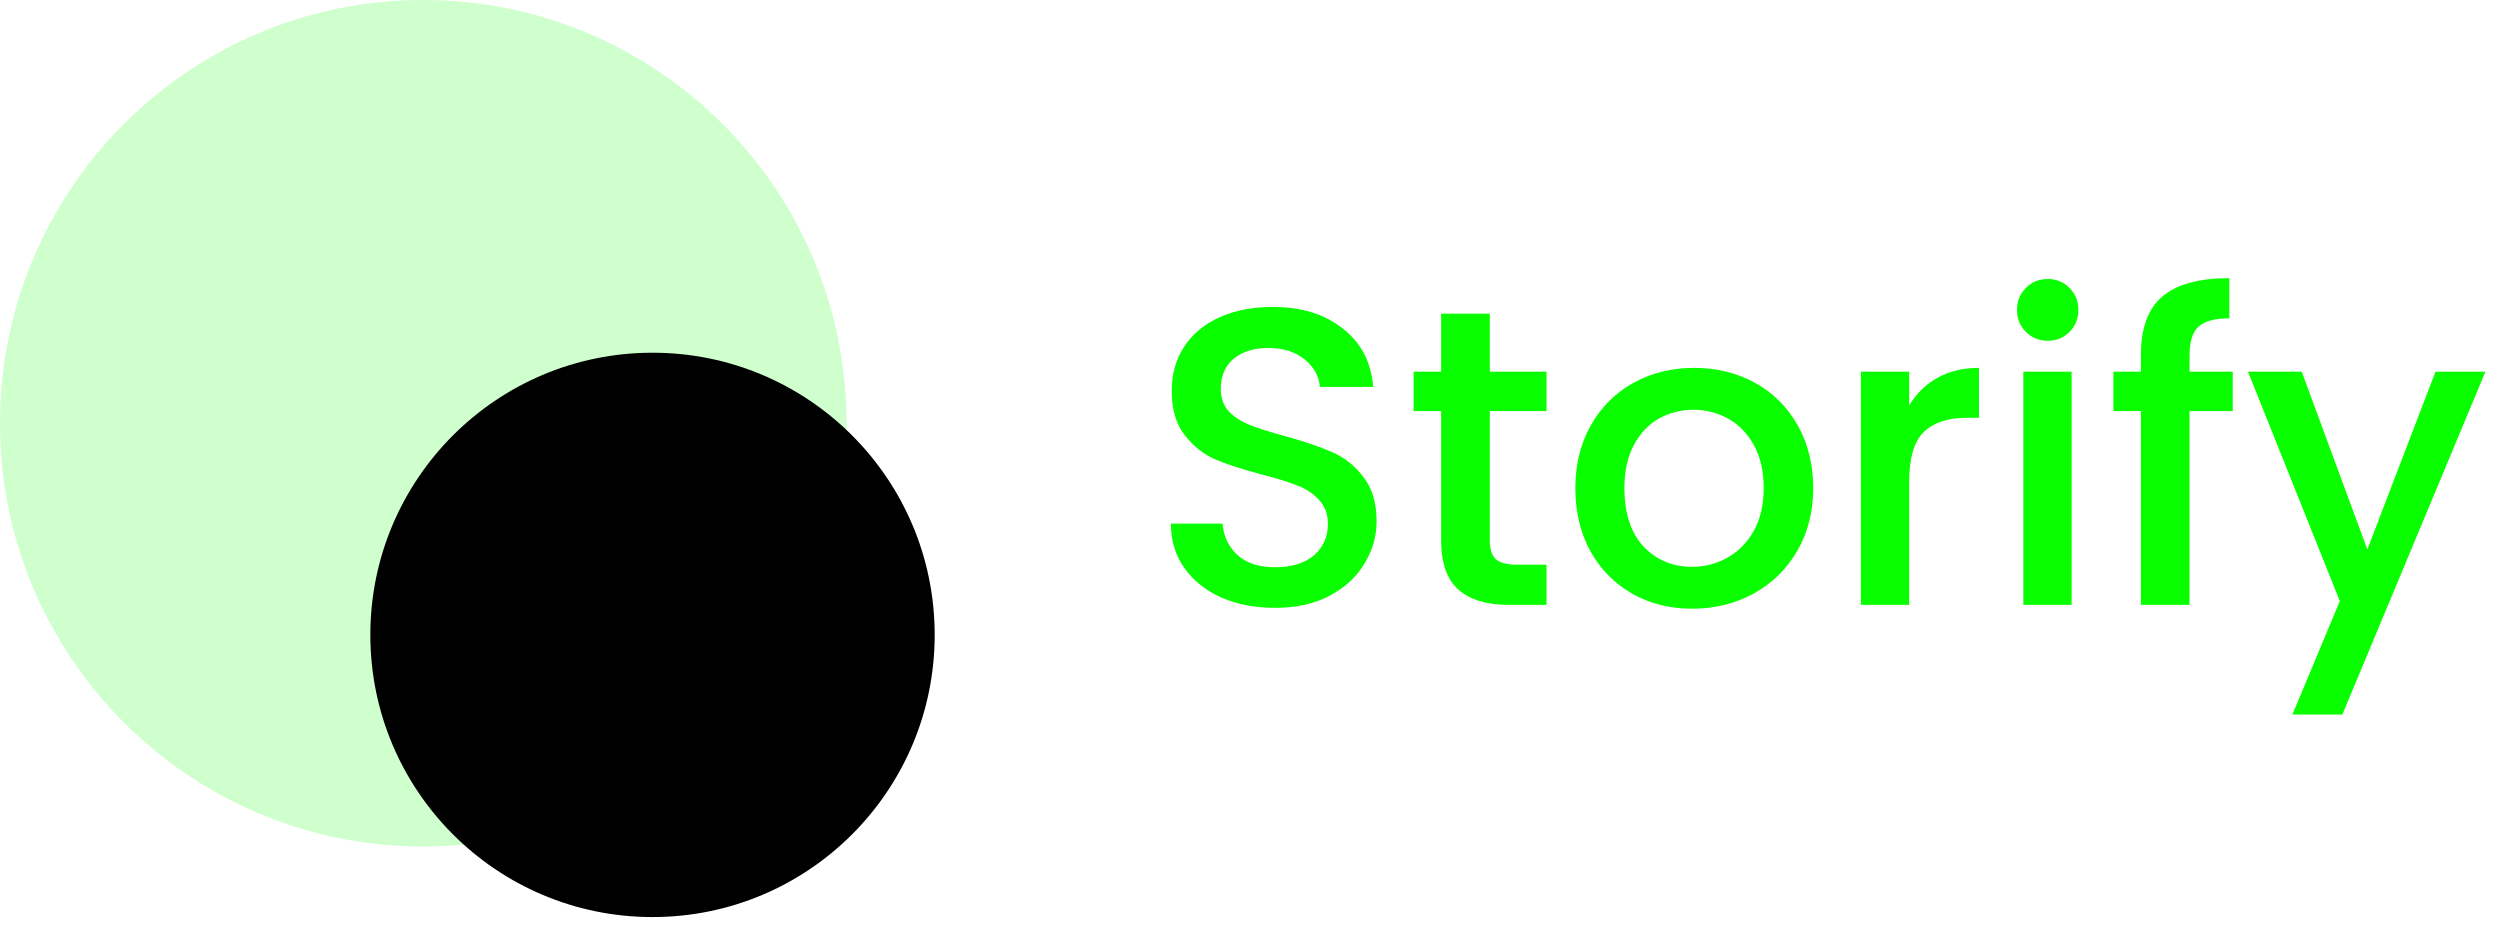
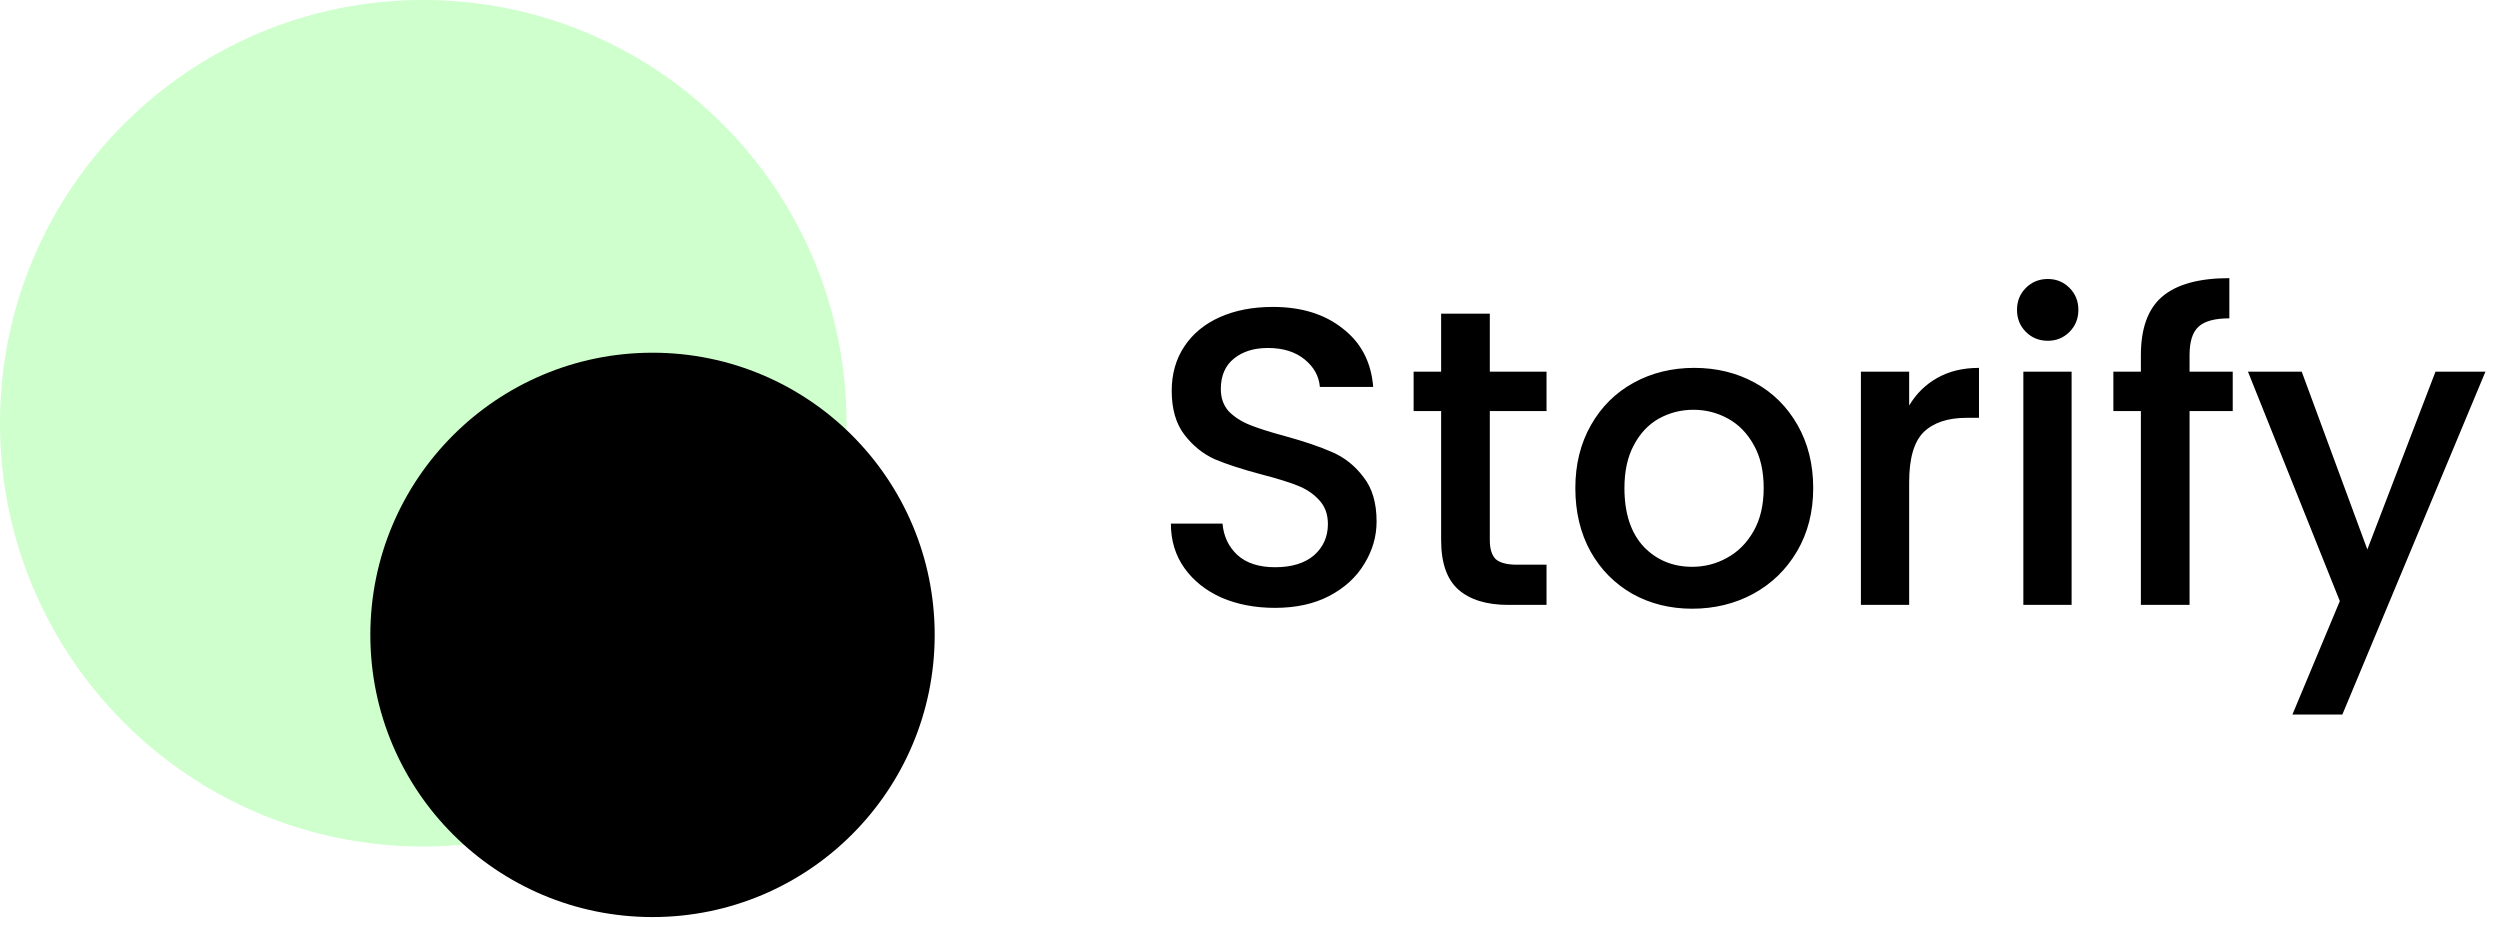
<svg xmlns="http://www.w3.org/2000/svg" width="221" height="82" viewBox="0 0 221 82" fill="none">
-   <path d="M112.71 53.735C110.964 53.735 109.392 53.436 107.995 52.837C106.599 52.213 105.501 51.34 104.703 50.218C103.905 49.095 103.506 47.786 103.506 46.289H108.07C108.17 47.412 108.607 48.334 109.38 49.058C110.178 49.781 111.288 50.143 112.71 50.143C114.182 50.143 115.329 49.794 116.152 49.095C116.975 48.372 117.387 47.449 117.387 46.327C117.387 45.453 117.125 44.743 116.601 44.194C116.102 43.645 115.466 43.221 114.693 42.922C113.945 42.622 112.897 42.298 111.55 41.949C109.854 41.5 108.469 41.051 107.397 40.602C106.349 40.128 105.451 39.405 104.703 38.432C103.955 37.459 103.58 36.162 103.58 34.54C103.58 33.044 103.955 31.734 104.703 30.612C105.451 29.489 106.499 28.629 107.846 28.03C109.193 27.431 110.752 27.132 112.523 27.132C115.042 27.132 117.1 27.768 118.696 29.04C120.318 30.288 121.216 32.009 121.39 34.204H116.676C116.601 33.256 116.152 32.445 115.329 31.772C114.506 31.098 113.421 30.761 112.074 30.761C110.852 30.761 109.854 31.073 109.081 31.697C108.307 32.32 107.921 33.218 107.921 34.391C107.921 35.189 108.158 35.85 108.632 36.374C109.13 36.873 109.754 37.272 110.502 37.571C111.251 37.87 112.273 38.195 113.57 38.544C115.292 39.018 116.688 39.492 117.761 39.966C118.859 40.44 119.782 41.176 120.53 42.173C121.303 43.146 121.69 44.456 121.69 46.102C121.69 47.424 121.328 48.671 120.605 49.844C119.906 51.016 118.871 51.964 117.499 52.687C116.152 53.386 114.556 53.735 112.71 53.735ZM131.699 36.336V47.748C131.699 48.522 131.874 49.083 132.223 49.432C132.597 49.756 133.221 49.919 134.094 49.919H136.713V53.473H133.345C131.425 53.473 129.953 53.024 128.93 52.126C127.908 51.228 127.396 49.769 127.396 47.748V36.336H124.964V32.857H127.396V27.731H131.699V32.857H136.713V36.336H131.699ZM149.587 53.81C147.641 53.81 145.883 53.373 144.311 52.5C142.74 51.602 141.505 50.355 140.607 48.759C139.709 47.137 139.26 45.266 139.26 43.146C139.26 41.051 139.721 39.193 140.644 37.571C141.567 35.95 142.827 34.703 144.423 33.83C146.02 32.956 147.803 32.52 149.774 32.52C151.744 32.52 153.528 32.956 155.124 33.83C156.721 34.703 157.98 35.95 158.903 37.571C159.826 39.193 160.288 41.051 160.288 43.146C160.288 45.242 159.814 47.1 158.866 48.721C157.918 50.343 156.621 51.602 154.975 52.5C153.353 53.373 151.557 53.81 149.587 53.81ZM149.587 50.106C150.684 50.106 151.707 49.844 152.655 49.32C153.628 48.796 154.413 48.01 155.012 46.963C155.611 45.915 155.91 44.643 155.91 43.146C155.91 41.65 155.623 40.39 155.049 39.367C154.476 38.319 153.715 37.534 152.767 37.01C151.819 36.486 150.797 36.224 149.699 36.224C148.601 36.224 147.579 36.486 146.631 37.01C145.708 37.534 144.972 38.319 144.423 39.367C143.875 40.39 143.6 41.65 143.6 43.146C143.6 45.366 144.161 47.087 145.284 48.31C146.431 49.507 147.866 50.106 149.587 50.106ZM168.77 35.85C169.393 34.802 170.217 33.992 171.239 33.418C172.287 32.819 173.522 32.52 174.943 32.52V36.935H173.858C172.187 36.935 170.915 37.359 170.042 38.207C169.194 39.055 168.77 40.527 168.77 42.622V53.473H164.504V32.857H168.77V35.85ZM181.034 30.125C180.261 30.125 179.613 29.863 179.089 29.34C178.565 28.816 178.303 28.167 178.303 27.394C178.303 26.621 178.565 25.972 179.089 25.448C179.613 24.924 180.261 24.663 181.034 24.663C181.783 24.663 182.419 24.924 182.943 25.448C183.466 25.972 183.728 26.621 183.728 27.394C183.728 28.167 183.466 28.816 182.943 29.34C182.419 29.863 181.783 30.125 181.034 30.125ZM183.13 32.857V53.473H178.864V32.857H183.13ZM197.373 36.336H193.557V53.473H189.254V36.336H186.822V32.857H189.254V31.398C189.254 29.028 189.877 27.307 191.124 26.234C192.397 25.137 194.38 24.588 197.074 24.588V28.142C195.777 28.142 194.866 28.392 194.342 28.891C193.818 29.365 193.557 30.2 193.557 31.398V32.857H197.373V36.336ZM219.712 32.857L207.065 63.164H202.65L206.84 53.136L198.721 32.857H203.473L209.273 48.572L215.297 32.857H219.712Z" fill="#09ff00" />
+   <path d="M112.71 53.735C110.964 53.735 109.392 53.436 107.995 52.837C106.599 52.213 105.501 51.34 104.703 50.218C103.905 49.095 103.506 47.786 103.506 46.289H108.07C108.17 47.412 108.607 48.334 109.38 49.058C110.178 49.781 111.288 50.143 112.71 50.143C114.182 50.143 115.329 49.794 116.152 49.095C116.975 48.372 117.387 47.449 117.387 46.327C117.387 45.453 117.125 44.743 116.601 44.194C116.102 43.645 115.466 43.221 114.693 42.922C113.945 42.622 112.897 42.298 111.55 41.949C109.854 41.5 108.469 41.051 107.397 40.602C106.349 40.128 105.451 39.405 104.703 38.432C103.955 37.459 103.58 36.162 103.58 34.54C103.58 33.044 103.955 31.734 104.703 30.612C105.451 29.489 106.499 28.629 107.846 28.03C109.193 27.431 110.752 27.132 112.523 27.132C115.042 27.132 117.1 27.768 118.696 29.04C120.318 30.288 121.216 32.009 121.39 34.204H116.676C116.601 33.256 116.152 32.445 115.329 31.772C114.506 31.098 113.421 30.761 112.074 30.761C110.852 30.761 109.854 31.073 109.081 31.697C108.307 32.32 107.921 33.218 107.921 34.391C107.921 35.189 108.158 35.85 108.632 36.374C109.13 36.873 109.754 37.272 110.502 37.571C111.251 37.87 112.273 38.195 113.57 38.544C115.292 39.018 116.688 39.492 117.761 39.966C118.859 40.44 119.782 41.176 120.53 42.173C121.303 43.146 121.69 44.456 121.69 46.102C121.69 47.424 121.328 48.671 120.605 49.844C119.906 51.016 118.871 51.964 117.499 52.687C116.152 53.386 114.556 53.735 112.71 53.735ZM131.699 36.336V47.748C131.699 48.522 131.874 49.083 132.223 49.432C132.597 49.756 133.221 49.919 134.094 49.919H136.713V53.473H133.345C131.425 53.473 129.953 53.024 128.93 52.126C127.908 51.228 127.396 49.769 127.396 47.748V36.336H124.964V32.857H127.396V27.731H131.699V32.857H136.713V36.336H131.699ZM149.587 53.81C147.641 53.81 145.883 53.373 144.311 52.5C142.74 51.602 141.505 50.355 140.607 48.759C139.709 47.137 139.26 45.266 139.26 43.146C139.26 41.051 139.721 39.193 140.644 37.571C141.567 35.95 142.827 34.703 144.423 33.83C146.02 32.956 147.803 32.52 149.774 32.52C151.744 32.52 153.528 32.956 155.124 33.83C156.721 34.703 157.98 35.95 158.903 37.571C159.826 39.193 160.288 41.051 160.288 43.146C160.288 45.242 159.814 47.1 158.866 48.721C157.918 50.343 156.621 51.602 154.975 52.5C153.353 53.373 151.557 53.81 149.587 53.81ZM149.587 50.106C150.684 50.106 151.707 49.844 152.655 49.32C153.628 48.796 154.413 48.01 155.012 46.963C155.611 45.915 155.91 44.643 155.91 43.146C155.91 41.65 155.623 40.39 155.049 39.367C154.476 38.319 153.715 37.534 152.767 37.01C151.819 36.486 150.797 36.224 149.699 36.224C148.601 36.224 147.579 36.486 146.631 37.01C145.708 37.534 144.972 38.319 144.423 39.367C143.875 40.39 143.6 41.65 143.6 43.146C143.6 45.366 144.161 47.087 145.284 48.31C146.431 49.507 147.866 50.106 149.587 50.106ZM168.77 35.85C169.393 34.802 170.217 33.992 171.239 33.418C172.287 32.819 173.522 32.52 174.943 32.52V36.935H173.858C172.187 36.935 170.915 37.359 170.042 38.207C169.194 39.055 168.77 40.527 168.77 42.622V53.473H164.504V32.857H168.77V35.85ZM181.034 30.125C180.261 30.125 179.613 29.863 179.089 29.34C178.565 28.816 178.303 28.167 178.303 27.394C178.303 26.621 178.565 25.972 179.089 25.448C179.613 24.924 180.261 24.663 181.034 24.663C181.783 24.663 182.419 24.924 182.943 25.448C183.466 25.972 183.728 26.621 183.728 27.394C183.728 28.167 183.466 28.816 182.943 29.34C182.419 29.863 181.783 30.125 181.034 30.125ZM183.13 32.857V53.473H178.864V32.857H183.13ZM197.373 36.336H193.557V53.473H189.254V36.336H186.822V32.857H189.254V31.398C189.254 29.028 189.877 27.307 191.124 26.234C192.397 25.137 194.38 24.588 197.074 24.588V28.142C195.777 28.142 194.866 28.392 194.342 28.891C193.818 29.365 193.557 30.2 193.557 31.398V32.857H197.373V36.336ZM219.712 32.857L207.065 63.164H202.65L206.84 53.136L198.721 32.857H203.473L209.273 48.572L215.297 32.857H219.712Z" fill="#000000" />
  <rect opacity="0.2" width="74.832" height="74.832" rx="37.416" fill="#09ff00" />
  <rect x="32.738" y="31.18" width="49.888" height="49.888" rx="24.944" fill="black" />
</svg>
